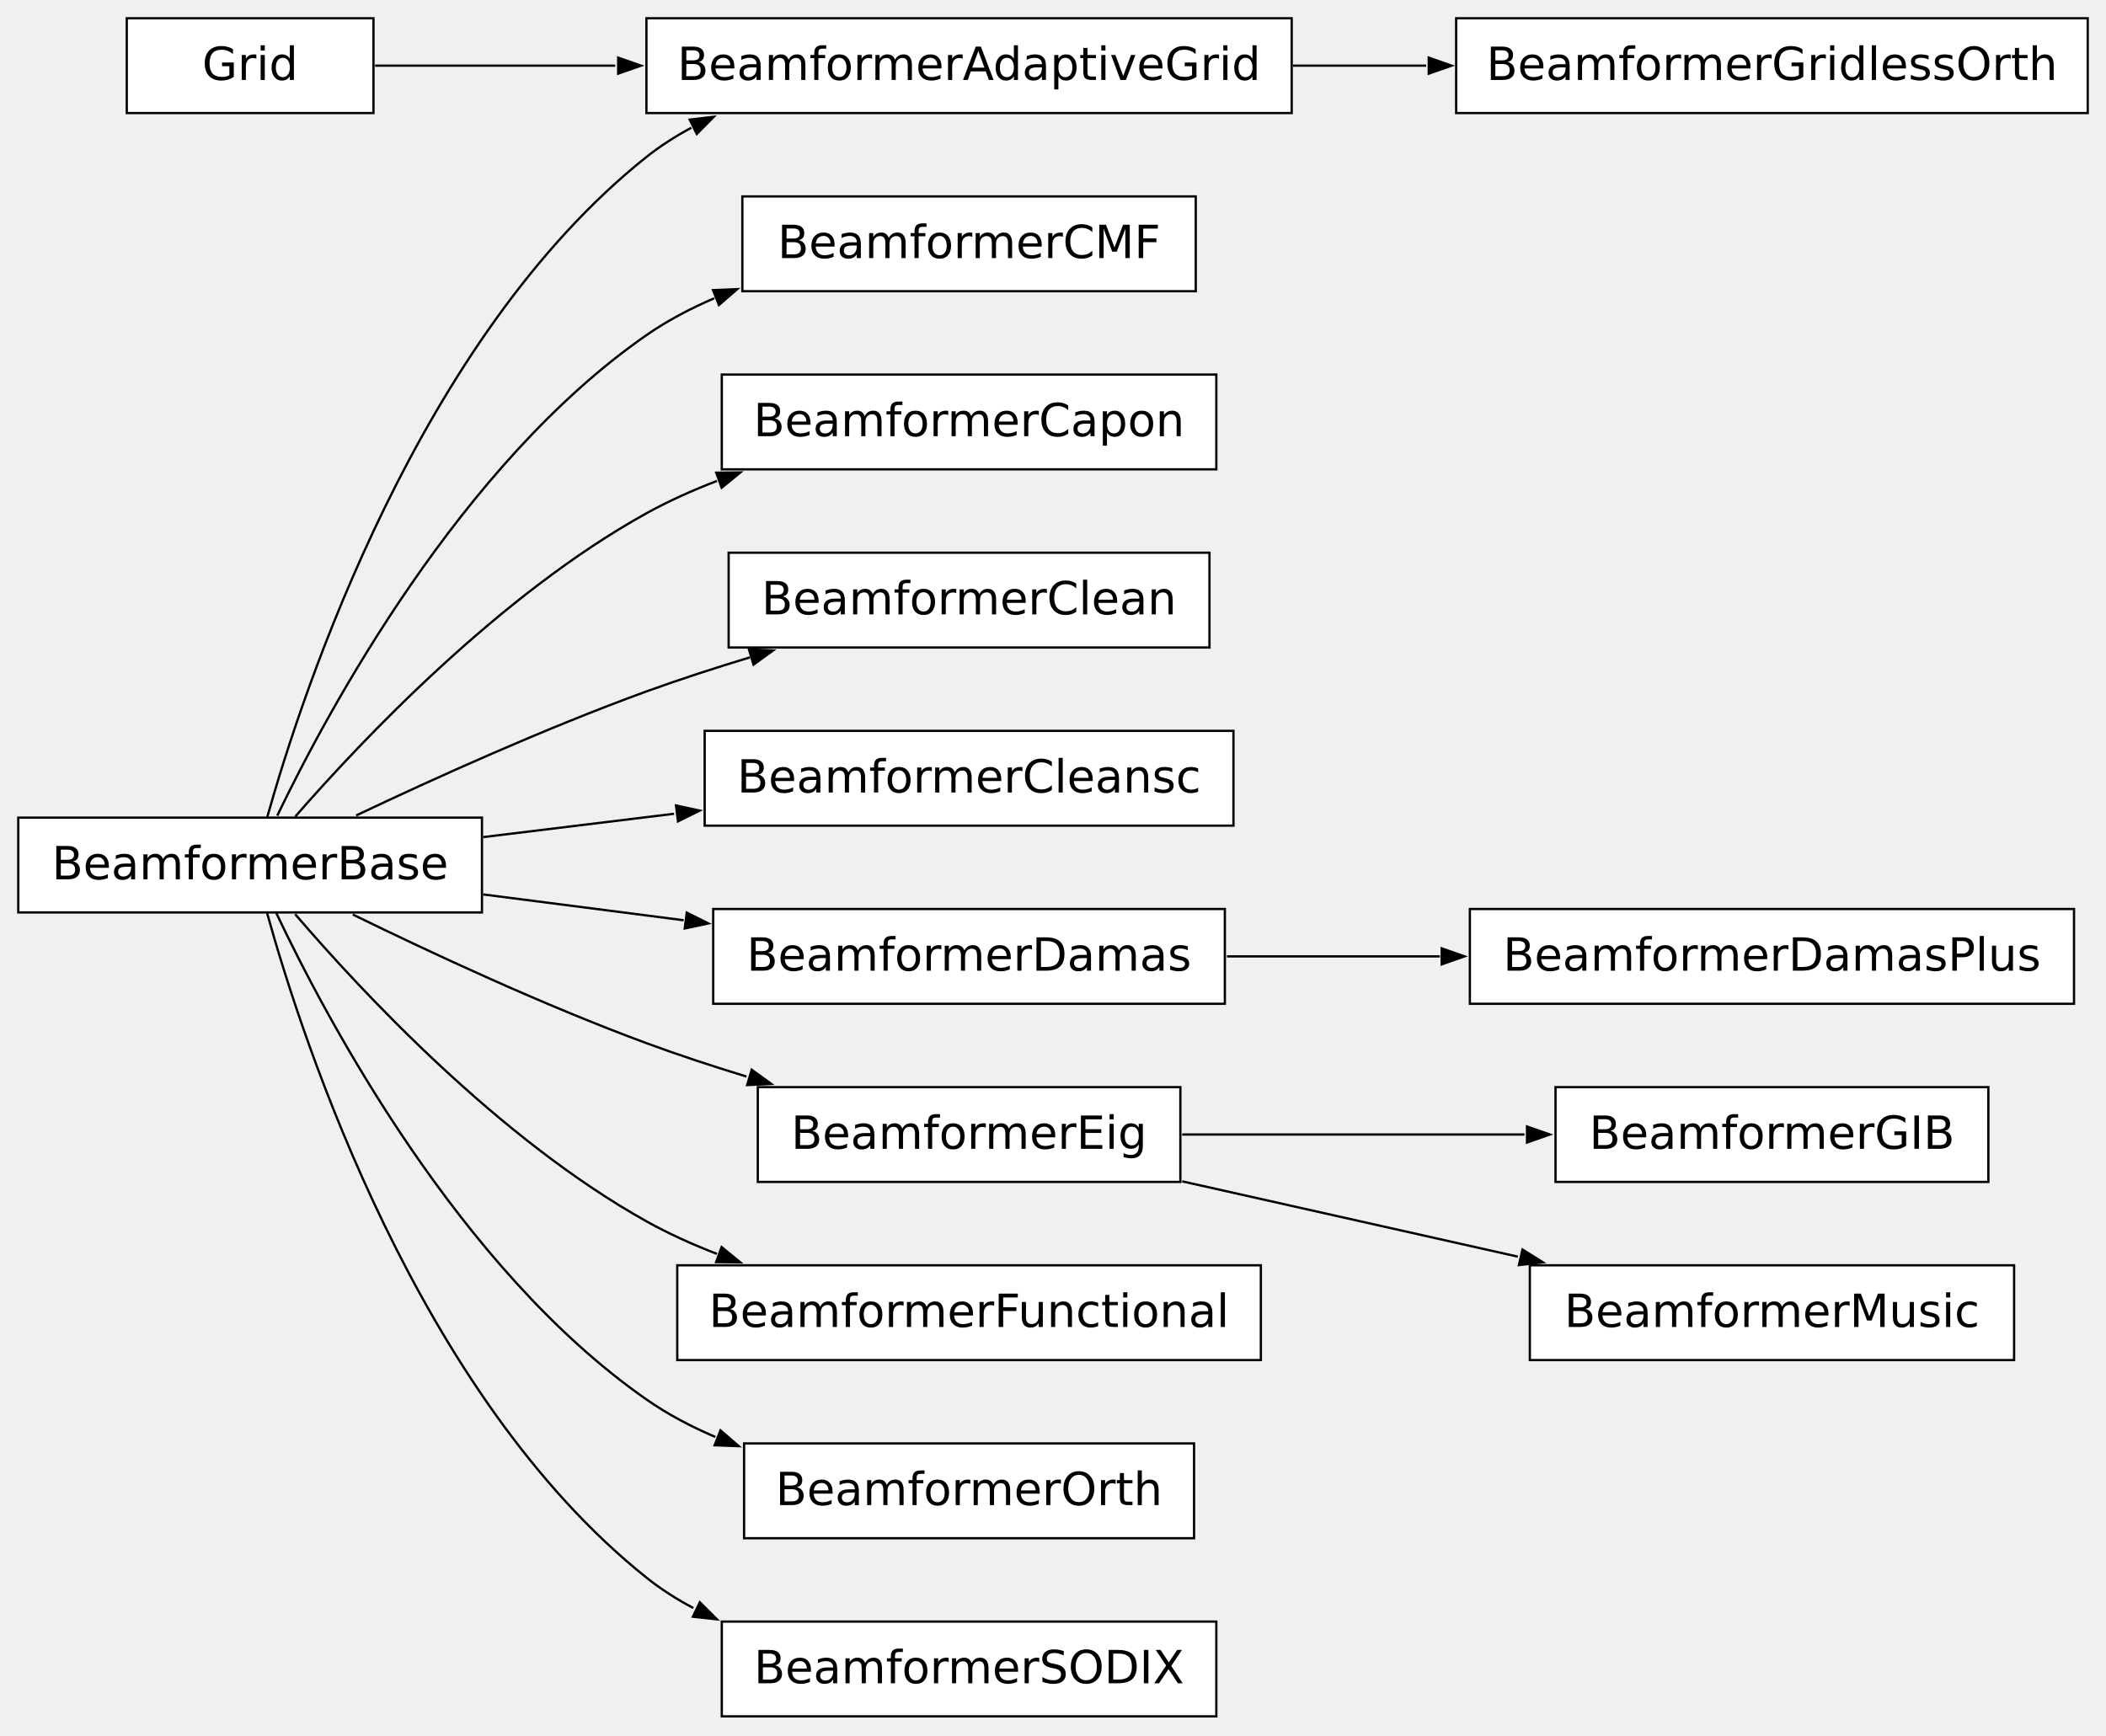
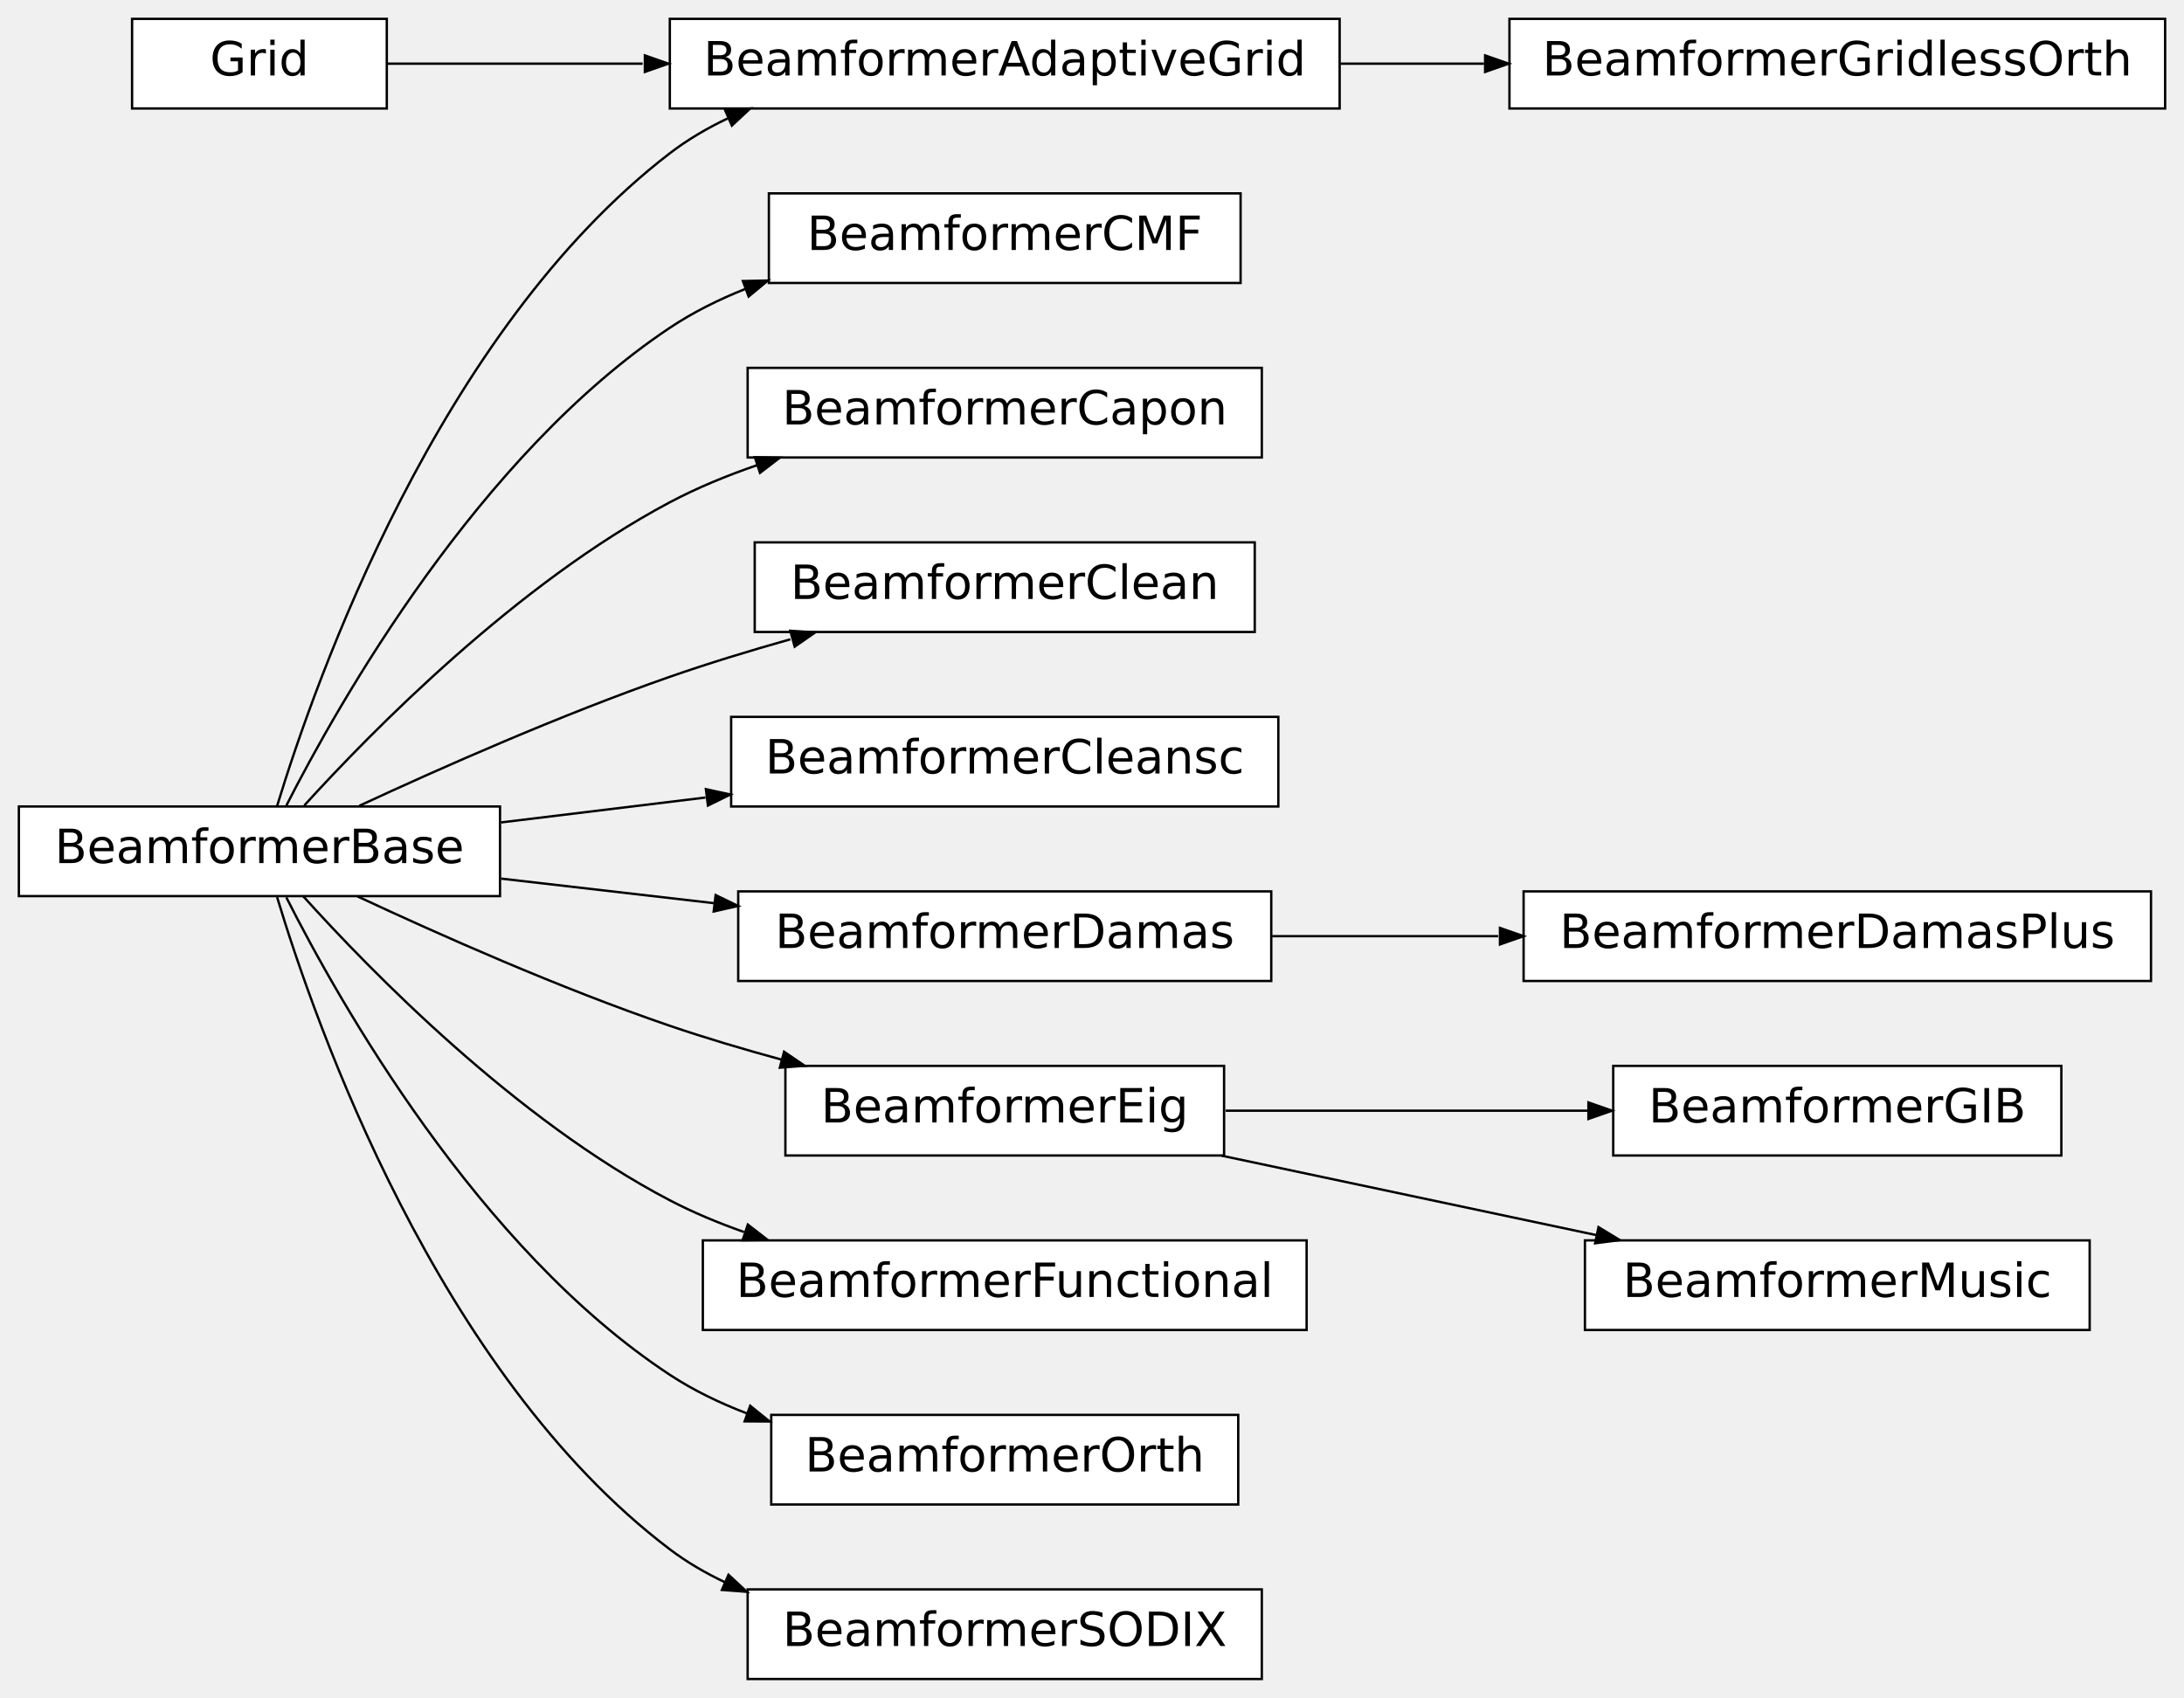
- <svg xmlns="http://www.w3.org/2000/svg" xmlns:xlink="http://www.w3.org/1999/xlink" width="461pt" height="380pt" viewBox="0.00 0.00 461.00 380.00">
-   <g id="graph0" class="graph" transform="scale(1 1) rotate(0) translate(4 375.75)">
+ <svg xmlns="http://www.w3.org/2000/svg" xmlns:xlink="http://www.w3.org/1999/xlink" width="463pt" height="360pt" viewBox="0.00 0.00 463.00 360.00">
+   <g id="graph0" class="graph" transform="scale(1 1) rotate(0) translate(4 356)">
    <g id="node1" class="node">
      <g id="a_node1">
        <a xlink:href="../api_ref/generated/acoular.fbeamform.html#acoular.fbeamform.BeamformerAdaptiveGrid" xlink:title="Abstract base class for array methods without predefined grid." target="_top">
-           <polygon fill="white" stroke="black" stroke-width="0.5" points="278.75,-371.75 137.5,-371.75 137.5,-351 278.75,-351 278.75,-371.75" />
-           <text xml:space="preserve" text-anchor="middle" x="208.12" y="-358.25" font-family="Vera Sans, DejaVu Sans, Liberation Sans, Arial, Helvetica, sans" font-size="10.00">BeamformerAdaptiveGrid</text>
+           <polygon fill="white" stroke="black" stroke-width="0.5" points="280,-352 138,-352 138,-333 280,-333 280,-352" />
+           <text text-anchor="middle" x="209" y="-340" font-family="Vera Sans, DejaVu Sans, Liberation Sans, Arial, Helvetica, sans" font-size="10.00">BeamformerAdaptiveGrid</text>
        </a>
      </g>
    </g>
    <g id="node13" class="node">
      <g id="a_node13">
        <a xlink:href="../api_ref/generated/acoular.fbeamform.html#acoular.fbeamform.BeamformerGridlessOrth" xlink:title="Orthogonal beamforming without predefined grid." target="_top">
-           <polygon fill="white" stroke="black" stroke-width="0.5" points="453,-371.75 314.75,-371.75 314.75,-351 453,-351 453,-371.75" />
-           <text xml:space="preserve" text-anchor="middle" x="383.88" y="-358.25" font-family="Vera Sans, DejaVu Sans, Liberation Sans, Arial, Helvetica, sans" font-size="10.00">BeamformerGridlessOrth</text>
+           <polygon fill="white" stroke="black" stroke-width="0.5" points="455,-352 316,-352 316,-333 455,-333 455,-352" />
+           <text text-anchor="middle" x="385.5" y="-340" font-family="Vera Sans, DejaVu Sans, Liberation Sans, Arial, Helvetica, sans" font-size="10.00">BeamformerGridlessOrth</text>
        </a>
      </g>
    </g>
    <g id="edge12" class="edge">
-       <path fill="none" stroke="black" stroke-width="0.5" d="M279.04,-361.38C288.64,-361.38 298.52,-361.38 308.19,-361.38" />
-       <polygon fill="black" stroke="black" stroke-width="0.5" points="308.75,-363.13 313.75,-361.38 308.75,-359.63 308.75,-363.13" />
+       <path fill="none" stroke="black" stroke-width="0.5" d="M280.22,-342.5C290.22,-342.5 300.53,-342.5 310.6,-342.5" />
+       <polygon fill="black" stroke="black" stroke-width="0.5" points="310.84,-344.25 315.84,-342.5 310.84,-340.75 310.84,-344.25" />
    </g>
    <g id="node2" class="node">
      <g id="a_node2">
        <a xlink:href="../api_ref/generated/acoular.fbeamform.html#acoular.fbeamform.BeamformerBase" xlink:title="Beamforming using the basic delay-and-sum algorithm in the frequency domain." target="_top">
-           <polygon fill="white" stroke="black" stroke-width="0.5" points="101.5,-196.75 0,-196.75 0,-176 101.5,-176 101.5,-196.75" />
-           <text xml:space="preserve" text-anchor="middle" x="50.75" y="-183.25" font-family="Vera Sans, DejaVu Sans, Liberation Sans, Arial, Helvetica, sans" font-size="10.00">BeamformerBase</text>
+           <polygon fill="white" stroke="black" stroke-width="0.5" points="102,-185 0,-185 0,-166 102,-166 102,-185" />
+           <text text-anchor="middle" x="51" y="-173" font-family="Vera Sans, DejaVu Sans, Liberation Sans, Arial, Helvetica, sans" font-size="10.00">BeamformerBase</text>
        </a>
      </g>
    </g>
    <g id="edge1" class="edge">
-       <path fill="none" stroke="black" stroke-width="0.5" d="M54.5,-196.88C62.37,-224.85 87.71,-301.71 137.5,-341.38 140.53,-343.79 143.85,-345.92 147.33,-347.78" />
-       <polygon fill="black" stroke="black" stroke-width="0.5" points="146.98,-349.56 152.24,-350.18 148.52,-346.42 146.98,-349.56" />
+       <path fill="none" stroke="black" stroke-width="0.5" d="M54.77,-185.19C62.84,-211.68 88.97,-285.86 138,-323.5 141.74,-326.37 145.89,-328.81 150.24,-330.88" />
+       <polygon fill="black" stroke="black" stroke-width="0.5" points="149.75,-332.58 155.03,-332.99 151.15,-329.37 149.75,-332.58" />
    </g>
    <g id="node4" class="node">
      <g id="a_node4">
        <a xlink:href="../api_ref/generated/acoular.fbeamform.html#acoular.fbeamform.BeamformerCMF" xlink:title="Covariance Matrix Fitting algorithm." target="_top">
-           <polygon fill="white" stroke="black" stroke-width="0.5" points="257.75,-332.75 158.5,-332.75 158.5,-312 257.75,-312 257.75,-332.75" />
-           <text xml:space="preserve" text-anchor="middle" x="208.12" y="-319.25" font-family="Vera Sans, DejaVu Sans, Liberation Sans, Arial, Helvetica, sans" font-size="10.00">BeamformerCMF</text>
+           <polygon fill="white" stroke="black" stroke-width="0.5" points="259,-315 159,-315 159,-296 259,-296 259,-315" />
+           <text text-anchor="middle" x="209" y="-303" font-family="Vera Sans, DejaVu Sans, Liberation Sans, Arial, Helvetica, sans" font-size="10.00">BeamformerCMF</text>
        </a>
      </g>
    </g>
    <g id="edge3" class="edge">
-       <path fill="none" stroke="black" stroke-width="0.5" d="M56.69,-197.18C67.75,-220.17 96.77,-274.09 137.5,-302.38 142.05,-305.54 147.1,-308.2 152.34,-310.45" />
-       <polygon fill="black" stroke="black" stroke-width="0.5" points="152.08,-312.23 157.38,-312.45 153.37,-308.98 152.08,-312.23" />
+       <path fill="none" stroke="black" stroke-width="0.5" d="M56.72,-185.23C67.77,-206.91 97.44,-259.44 138,-286.5 142.91,-289.78 148.37,-292.49 154.01,-294.74" />
+       <polygon fill="black" stroke="black" stroke-width="0.5" points="153.49,-296.41 158.79,-296.52 154.71,-293.13 153.49,-296.41" />
    </g>
    <g id="node5" class="node">
      <g id="a_node5">
        <a xlink:href="../api_ref/generated/acoular.fbeamform.html#acoular.fbeamform.BeamformerCapon" xlink:title="Beamforming using the Capon (Mininimum Variance) algorithm." target="_top">
-           <polygon fill="white" stroke="black" stroke-width="0.5" points="262.25,-293.75 154,-293.75 154,-273 262.25,-273 262.25,-293.75" />
-           <text xml:space="preserve" text-anchor="middle" x="208.12" y="-280.25" font-family="Vera Sans, DejaVu Sans, Liberation Sans, Arial, Helvetica, sans" font-size="10.00">BeamformerCapon</text>
+           <polygon fill="white" stroke="black" stroke-width="0.5" points="263.5,-278 154.5,-278 154.5,-259 263.5,-259 263.5,-278" />
+           <text text-anchor="middle" x="209" y="-266" font-family="Vera Sans, DejaVu Sans, Liberation Sans, Arial, Helvetica, sans" font-size="10.00">BeamformerCapon</text>
        </a>
      </g>
    </g>
    <g id="edge4" class="edge">
-       <path fill="none" stroke="black" stroke-width="0.5" d="M60.64,-196.99C75.08,-213.56 105.29,-245.54 137.5,-263.38 142.35,-266.06 147.59,-268.41 152.95,-270.47" />
-       <polygon fill="black" stroke="black" stroke-width="0.5" points="152.78,-272.27 158.08,-272.33 153.97,-268.98 152.78,-272.27" />
+       <path fill="none" stroke="black" stroke-width="0.5" d="M60.51,-185.22C74.9,-201.05 105.64,-232.33 138,-249.5 143.76,-252.56 150.06,-255.15 156.44,-257.35" />
+       <polygon fill="black" stroke="black" stroke-width="0.5" points="156.02,-259.06 161.32,-258.96 157.12,-255.74 156.02,-259.06" />
    </g>
    <g id="node6" class="node">
      <g id="a_node6">
        <a xlink:href="../api_ref/generated/acoular.fbeamform.html#acoular.fbeamform.BeamformerClean" xlink:title="CLEAN deconvolution algorithm." target="_top">
-           <polygon fill="white" stroke="black" stroke-width="0.5" points="260.75,-254.75 155.5,-254.75 155.5,-234 260.75,-234 260.75,-254.75" />
-           <text xml:space="preserve" text-anchor="middle" x="208.12" y="-241.25" font-family="Vera Sans, DejaVu Sans, Liberation Sans, Arial, Helvetica, sans" font-size="10.00">BeamformerClean</text>
+           <polygon fill="white" stroke="black" stroke-width="0.5" points="262,-241 156,-241 156,-222 262,-222 262,-241" />
+           <text text-anchor="middle" x="209" y="-229" font-family="Vera Sans, DejaVu Sans, Liberation Sans, Arial, Helvetica, sans" font-size="10.00">BeamformerClean</text>
        </a>
      </g>
    </g>
    <g id="edge5" class="edge">
-       <path fill="none" stroke="black" stroke-width="0.5" d="M73.97,-197.23C91.08,-205.35 115.46,-216.37 137.5,-224.38 144.75,-227.01 152.53,-229.53 160.16,-231.84" />
-       <polygon fill="black" stroke="black" stroke-width="0.5" points="159.94,-233.6 165.23,-233.35 160.94,-230.25 159.94,-233.6" />
+       <path fill="none" stroke="black" stroke-width="0.5" d="M72.18,-185.15C89.41,-193.15 114.98,-204.47 138,-212.5 146.17,-215.35 155,-218.04 163.55,-220.45" />
+       <polygon fill="black" stroke="black" stroke-width="0.5" points="163.54,-222.26 168.82,-221.91 164.47,-218.89 163.54,-222.26" />
    </g>
    <g id="node7" class="node">
      <g id="a_node7">
        <a xlink:href="../api_ref/generated/acoular.fbeamform.html#acoular.fbeamform.BeamformerCleansc" xlink:title="CLEAN-SC deconvolution algorithm." target="_top">
-           <polygon fill="white" stroke="black" stroke-width="0.5" points="266,-215.75 150.25,-215.75 150.25,-195 266,-195 266,-215.75" />
-           <text xml:space="preserve" text-anchor="middle" x="208.12" y="-202.25" font-family="Vera Sans, DejaVu Sans, Liberation Sans, Arial, Helvetica, sans" font-size="10.00">BeamformerCleansc</text>
+           <polygon fill="white" stroke="black" stroke-width="0.5" points="267,-204 151,-204 151,-185 267,-185 267,-204" />
+           <text text-anchor="middle" x="209" y="-192" font-family="Vera Sans, DejaVu Sans, Liberation Sans, Arial, Helvetica, sans" font-size="10.00">BeamformerCleansc</text>
        </a>
      </g>
    </g>
    <g id="edge6" class="edge">
-       <path fill="none" stroke="black" stroke-width="0.5" d="M101.77,-192.49C115.08,-194.12 129.63,-195.9 143.56,-197.6" />
-       <polygon fill="black" stroke="black" stroke-width="0.5" points="143.98,-199.42 149.16,-198.29 144.41,-195.94 143.98,-199.42" />
+       <path fill="none" stroke="black" stroke-width="0.5" d="M102.22,-181.62C116.02,-183.3 131.16,-185.14 145.56,-186.9" />
+       <polygon fill="black" stroke="black" stroke-width="0.5" points="145.65,-188.67 150.83,-187.54 146.08,-185.2 145.65,-188.67" />
    </g>
    <g id="node8" class="node">
      <g id="a_node8">
        <a xlink:href="../api_ref/generated/acoular.fbeamform.html#acoular.fbeamform.BeamformerDamas" xlink:title="DAMAS deconvolution algorithm." target="_top">
-           <polygon fill="white" stroke="black" stroke-width="0.5" points="264.12,-176.75 152.12,-176.75 152.12,-156 264.12,-156 264.12,-176.75" />
-           <text xml:space="preserve" text-anchor="middle" x="208.12" y="-163.25" font-family="Vera Sans, DejaVu Sans, Liberation Sans, Arial, Helvetica, sans" font-size="10.00">BeamformerDamas</text>
+           <polygon fill="white" stroke="black" stroke-width="0.5" points="265.5,-167 152.5,-167 152.5,-148 265.5,-148 265.5,-167" />
+           <text text-anchor="middle" x="209" y="-155" font-family="Vera Sans, DejaVu Sans, Liberation Sans, Arial, Helvetica, sans" font-size="10.00">BeamformerDamas</text>
        </a>
      </g>
    </g>
    <g id="edge7" class="edge">
-       <path fill="none" stroke="black" stroke-width="0.5" d="M101.77,-179.94C115.74,-178.14 131.09,-176.16 145.64,-174.29" />
-       <polygon fill="black" stroke="black" stroke-width="0.5" points="146.33,-175.96 151.07,-173.59 145.89,-172.49 146.33,-175.96" />
+       <path fill="none" stroke="black" stroke-width="0.5" d="M102.22,-169.71C116.62,-168.04 132.48,-166.21 147.44,-164.49" />
+       <polygon fill="black" stroke="black" stroke-width="0.5" points="147.71,-166.22 152.47,-163.91 147.3,-162.74 147.71,-166.22" />
    </g>
    <g id="node10" class="node">
      <g id="a_node10">
        <a xlink:href="../api_ref/generated/acoular.fbeamform.html#acoular.fbeamform.BeamformerEig" xlink:title="Beamforming using eigenvalue and eigenvector techniques." target="_top">
-           <polygon fill="white" stroke="black" stroke-width="0.5" points="254.38,-137.75 161.88,-137.75 161.88,-117 254.38,-117 254.38,-137.75" />
-           <text xml:space="preserve" text-anchor="middle" x="208.12" y="-124.25" font-family="Vera Sans, DejaVu Sans, Liberation Sans, Arial, Helvetica, sans" font-size="10.00">BeamformerEig</text>
+           <polygon fill="white" stroke="black" stroke-width="0.5" points="255.5,-130 162.5,-130 162.5,-111 255.5,-111 255.5,-130" />
+           <text text-anchor="middle" x="209" y="-118" font-family="Vera Sans, DejaVu Sans, Liberation Sans, Arial, Helvetica, sans" font-size="10.00">BeamformerEig</text>
        </a>
      </g>
    </g>
    <g id="edge9" class="edge">
-       <path fill="none" stroke="black" stroke-width="0.5" d="M73.23,-175.54C90.36,-167.16 115.1,-155.64 137.5,-147.38 144.51,-144.79 152.01,-142.33 159.4,-140.07" />
-       <polygon fill="black" stroke="black" stroke-width="0.5" points="160.55,-141.56 164.84,-138.45 159.55,-138.2 160.55,-141.56" />
+       <path fill="none" stroke="black" stroke-width="0.5" d="M71.81,-165.93C89.03,-157.88 114.77,-146.43 138,-138.5 145.57,-135.91 153.72,-133.5 161.67,-131.33" />
+       <polygon fill="black" stroke="black" stroke-width="0.5" points="162.22,-133 166.6,-130.02 161.32,-129.62 162.22,-133" />
    </g>
    <g id="node11" class="node">
      <g id="a_node11">
        <a xlink:href="../api_ref/generated/acoular.fbeamform.html#acoular.fbeamform.BeamformerFunctional" xlink:title="Functional beamforming algorithm." target="_top">
-           <polygon fill="white" stroke="black" stroke-width="0.5" points="272,-98.75 144.25,-98.75 144.25,-78 272,-78 272,-98.75" />
-           <text xml:space="preserve" text-anchor="middle" x="208.12" y="-85.25" font-family="Vera Sans, DejaVu Sans, Liberation Sans, Arial, Helvetica, sans" font-size="10.00">BeamformerFunctional</text>
+           <polygon fill="white" stroke="black" stroke-width="0.5" points="273,-93 145,-93 145,-74 273,-74 273,-93" />
+           <text text-anchor="middle" x="209" y="-81" font-family="Vera Sans, DejaVu Sans, Liberation Sans, Arial, Helvetica, sans" font-size="10.00">BeamformerFunctional</text>
        </a>
      </g>
    </g>
    <g id="edge10" class="edge">
-       <path fill="none" stroke="black" stroke-width="0.5" d="M60.61,-175.62C75.01,-158.82 105.16,-126.42 137.5,-108.38 142.34,-105.68 147.58,-103.31 152.93,-101.25" />
-       <polygon fill="black" stroke="black" stroke-width="0.5" points="153.96,-102.74 158.06,-99.39 152.76,-99.45 153.96,-102.74" />
+       <path fill="none" stroke="black" stroke-width="0.5" d="M60.26,-165.99C74.51,-150.17 105.35,-118.55 138,-101.5 142.94,-98.92 148.27,-96.7 153.71,-94.78" />
+       <polygon fill="black" stroke="black" stroke-width="0.5" points="154.54,-96.35 158.73,-93.1 153.43,-93.03 154.54,-96.35" />
    </g>
    <g id="node15" class="node">
      <g id="a_node15">
        <a xlink:href="../api_ref/generated/acoular.fbeamform.html#acoular.fbeamform.BeamformerOrth" xlink:title="Orthogonal deconvolution algorithm." target="_top">
-           <polygon fill="white" stroke="black" stroke-width="0.5" points="257.38,-59.75 158.88,-59.75 158.88,-39 257.38,-39 257.38,-59.75" />
-           <text xml:space="preserve" text-anchor="middle" x="208.12" y="-46.25" font-family="Vera Sans, DejaVu Sans, Liberation Sans, Arial, Helvetica, sans" font-size="10.00">BeamformerOrth</text>
+           <polygon fill="white" stroke="black" stroke-width="0.5" points="258.5,-56 159.5,-56 159.5,-37 258.5,-37 258.5,-56" />
+           <text text-anchor="middle" x="209" y="-44" font-family="Vera Sans, DejaVu Sans, Liberation Sans, Arial, Helvetica, sans" font-size="10.00">BeamformerOrth</text>
        </a>
      </g>
    </g>
    <g id="edge14" class="edge">
-       <path fill="none" stroke="black" stroke-width="0.5" d="M56.5,-175.82C67.38,-152.84 96.39,-98.04 137.5,-69.38 142.12,-66.15 147.26,-63.44 152.59,-61.17" />
-       <polygon fill="black" stroke="black" stroke-width="0.5" points="153.71,-62.61 157.72,-59.15 152.43,-59.35 153.71,-62.61" />
+       <path fill="none" stroke="black" stroke-width="0.5" d="M56.7,-165.73C67.69,-143.97 97.26,-91.29 138,-64.5 143,-61.21 148.56,-58.53 154.3,-56.33" />
+       <polygon fill="black" stroke="black" stroke-width="0.5" points="155.04,-57.93 159.16,-54.6 153.86,-54.63 155.04,-57.93" />
    </g>
    <g id="node16" class="node">
      <g id="a_node16">
        <a xlink:href="../api_ref/generated/acoular.fbeamform.html#acoular.fbeamform.BeamformerSODIX" xlink:title="Source directivity modeling in the cross-spectral matrix (SODIX) algorithm." target="_top">
-           <polygon fill="white" stroke="black" stroke-width="0.5" points="262.25,-20.75 154,-20.75 154,0 262.25,0 262.25,-20.75" />
-           <text xml:space="preserve" text-anchor="middle" x="208.12" y="-7.25" font-family="Vera Sans, DejaVu Sans, Liberation Sans, Arial, Helvetica, sans" font-size="10.00">BeamformerSODIX</text>
+           <polygon fill="white" stroke="black" stroke-width="0.5" points="263.5,-19 154.5,-19 154.5,0 263.5,0 263.5,-19" />
+           <text text-anchor="middle" x="209" y="-7" font-family="Vera Sans, DejaVu Sans, Liberation Sans, Arial, Helvetica, sans" font-size="10.00">BeamformerSODIX</text>
        </a>
      </g>
    </g>
    <g id="edge15" class="edge">
-       <path fill="none" stroke="black" stroke-width="0.5" d="M54.48,-175.81C62.3,-147.66 87.51,-70.3 137.5,-30.38 140.66,-27.85 144.12,-25.65 147.77,-23.72" />
-       <polygon fill="black" stroke="black" stroke-width="0.5" points="149.19,-24.98 152.94,-21.24 147.67,-21.82 149.19,-24.98" />
+       <path fill="none" stroke="black" stroke-width="0.5" d="M54.74,-165.78C62.75,-139.2 88.72,-64.81 138,-27.5 141.6,-24.77 145.57,-22.46 149.74,-20.49" />
+       <polygon fill="black" stroke="black" stroke-width="0.5" points="150.44,-22.1 154.33,-18.49 149.04,-18.89 150.44,-22.1" />
    </g>
    <g id="node3" class="node">
      <g id="a_node3">
        <a xlink:href="../api_ref/generated/acoular.grids.html#acoular.grids.Grid" xlink:title="Abstract base class for grid geometries." target="_top">
-           <polygon fill="white" stroke="black" stroke-width="0.5" points="77.75,-371.75 23.75,-371.75 23.75,-351 77.75,-351 77.75,-371.75" />
-           <text xml:space="preserve" text-anchor="middle" x="50.75" y="-358.25" font-family="Vera Sans, DejaVu Sans, Liberation Sans, Arial, Helvetica, sans" font-size="10.00">Grid</text>
+           <polygon fill="white" stroke="black" stroke-width="0.5" points="78,-352 24,-352 24,-333 78,-333 78,-352" />
+           <text text-anchor="middle" x="51" y="-340" font-family="Vera Sans, DejaVu Sans, Liberation Sans, Arial, Helvetica, sans" font-size="10.00">Grid</text>
        </a>
      </g>
    </g>
    <g id="edge2" class="edge">
-       <path fill="none" stroke="black" stroke-width="0.5" d="M78.11,-361.38C92.73,-361.38 111.75,-361.38 130.67,-361.38" />
-       <polygon fill="black" stroke="black" stroke-width="0.5" points="131.32,-363.13 136.32,-361.38 131.32,-359.63 131.32,-363.13" />
+       <path fill="none" stroke="black" stroke-width="0.5" d="M78.11,-342.5C93.1,-342.5 112.76,-342.5 132.23,-342.5" />
+       <polygon fill="black" stroke="black" stroke-width="0.5" points="132.71,-344.25 137.71,-342.5 132.71,-340.75 132.71,-344.25" />
    </g>
    <g id="node9" class="node">
      <g id="a_node9">
        <a xlink:href="../api_ref/generated/acoular.fbeamform.html#acoular.fbeamform.BeamformerDamasPlus" xlink:title="DAMAS deconvolution :cite:`Brooks2006` for solving the system of equations." target="_top">
-           <polygon fill="white" stroke="black" stroke-width="0.5" points="450,-176.75 317.75,-176.75 317.75,-156 450,-156 450,-176.75" />
-           <text xml:space="preserve" text-anchor="middle" x="383.88" y="-163.25" font-family="Vera Sans, DejaVu Sans, Liberation Sans, Arial, Helvetica, sans" font-size="10.00">BeamformerDamasPlus</text>
+           <polygon fill="white" stroke="black" stroke-width="0.5" points="452,-167 319,-167 319,-148 452,-148 452,-167" />
+           <text text-anchor="middle" x="385.5" y="-155" font-family="Vera Sans, DejaVu Sans, Liberation Sans, Arial, Helvetica, sans" font-size="10.00">BeamformerDamasPlus</text>
        </a>
      </g>
    </g>
    <g id="edge8" class="edge">
-       <path fill="none" stroke="black" stroke-width="0.5" d="M264.58,-166.38C279.4,-166.38 295.62,-166.38 311.18,-166.38" />
-       <polygon fill="black" stroke="black" stroke-width="0.5" points="311.58,-168.13 316.58,-166.38 311.58,-164.63 311.58,-168.13" />
+       <path fill="none" stroke="black" stroke-width="0.5" d="M265.69,-157.5C280.93,-157.5 297.64,-157.5 313.61,-157.5" />
+       <polygon fill="black" stroke="black" stroke-width="0.5" points="313.99,-159.25 318.99,-157.5 313.99,-155.75 313.99,-159.25" />
    </g>
    <g id="node12" class="node">
      <g id="a_node12">
        <a xlink:href="../api_ref/generated/acoular.fbeamform.html#acoular.fbeamform.BeamformerGIB" xlink:title="Beamforming GIB methods with different normalizations." target="_top">
-           <polygon fill="white" stroke="black" stroke-width="0.5" points="431.25,-137.75 336.5,-137.75 336.5,-117 431.25,-117 431.25,-137.75" />
-           <text xml:space="preserve" text-anchor="middle" x="383.88" y="-124.25" font-family="Vera Sans, DejaVu Sans, Liberation Sans, Arial, Helvetica, sans" font-size="10.00">BeamformerGIB</text>
+           <polygon fill="white" stroke="black" stroke-width="0.5" points="433,-130 338,-130 338,-111 433,-111 433,-130" />
+           <text text-anchor="middle" x="385.5" y="-118" font-family="Vera Sans, DejaVu Sans, Liberation Sans, Arial, Helvetica, sans" font-size="10.00">BeamformerGIB</text>
        </a>
      </g>
    </g>
    <g id="edge11" class="edge">
-       <path fill="none" stroke="black" stroke-width="0.5" d="M254.78,-127.38C277.76,-127.38 305.75,-127.38 329.7,-127.38" />
-       <polygon fill="black" stroke="black" stroke-width="0.5" points="330.26,-129.13 335.26,-127.38 330.26,-125.63 330.26,-129.13" />
+       <path fill="none" stroke="black" stroke-width="0.5" d="M255.85,-120.5C279.42,-120.5 308.23,-120.5 332.61,-120.5" />
+       <polygon fill="black" stroke="black" stroke-width="0.5" points="332.74,-122.25 337.74,-120.5 332.74,-118.75 332.74,-122.25" />
    </g>
    <g id="node14" class="node">
      <g id="a_node14">
        <a xlink:href="../api_ref/generated/acoular.fbeamform.html#acoular.fbeamform.BeamformerMusic" xlink:title="Beamforming using the MUSIC algorithm." target="_top">
-           <polygon fill="white" stroke="black" stroke-width="0.5" points="436.88,-98.75 330.88,-98.75 330.88,-78 436.88,-78 436.88,-98.75" />
-           <text xml:space="preserve" text-anchor="middle" x="383.88" y="-85.25" font-family="Vera Sans, DejaVu Sans, Liberation Sans, Arial, Helvetica, sans" font-size="10.00">BeamformerMusic</text>
+           <polygon fill="white" stroke="black" stroke-width="0.5" points="439,-93 332,-93 332,-74 439,-74 439,-93" />
+           <text text-anchor="middle" x="385.5" y="-81" font-family="Vera Sans, DejaVu Sans, Liberation Sans, Arial, Helvetica, sans" font-size="10.00">BeamformerMusic</text>
        </a>
      </g>
    </g>
    <g id="edge13" class="edge">
-       <path fill="none" stroke="black" stroke-width="0.5" d="M254.78,-117.13C277.3,-112.07 304.63,-105.94 328.25,-100.64" />
-       <polygon fill="black" stroke="black" stroke-width="0.5" points="329.26,-102.2 333.75,-99.4 328.49,-98.79 329.26,-102.2" />
+       <path fill="none" stroke="black" stroke-width="0.5" d="M254.94,-110.97C279.27,-105.81 309.39,-99.43 334.47,-94.11" />
+       <polygon fill="black" stroke="black" stroke-width="0.5" points="334.88,-95.81 339.41,-93.06 334.16,-92.39 334.88,-95.81" />
    </g>
  </g>
</svg>
